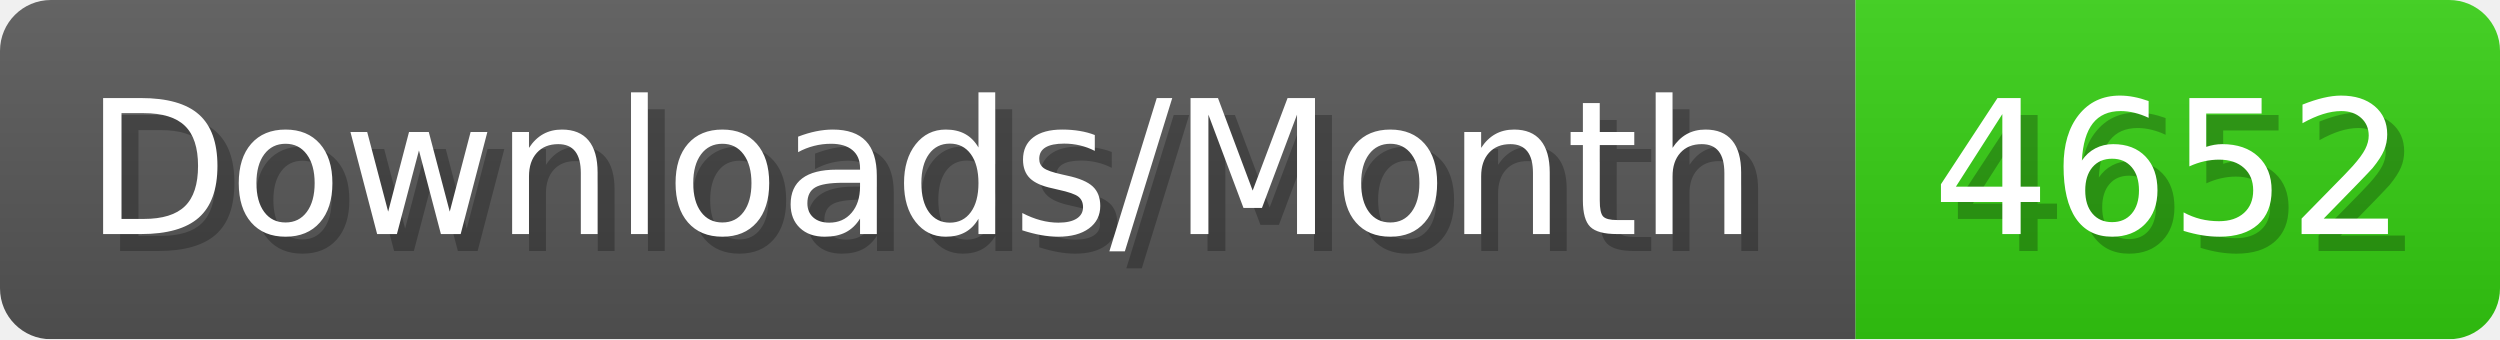
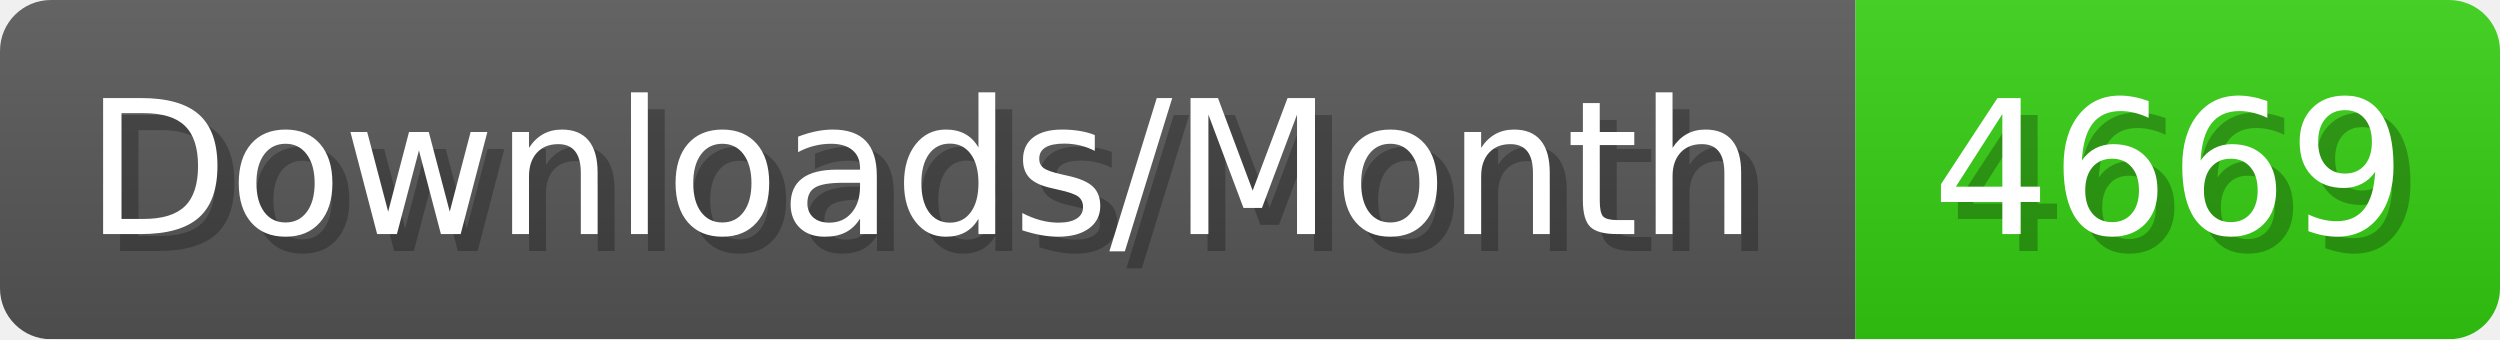
- <svg xmlns="http://www.w3.org/2000/svg" width="147.4" height="20" viewBox="0 0 1474 200" role="img" aria-label="Downloads/Month: 4652">
+ <svg xmlns="http://www.w3.org/2000/svg" width="147.4" height="20" viewBox="0 0 1474 200" role="img" aria-label="Downloads/Month: 4669">
  <linearGradient id="YlXUI" x2="0" y2="100%">
    <stop offset="0" stop-opacity=".1" stop-color="#EEE" />
    <stop offset="1" stop-opacity=".1" />
  </linearGradient>
  <mask id="JHhop">
    <rect width="1474" height="200" rx="30" fill="#FFF" />
  </mask>
  <g mask="url(#JHhop)">
    <rect width="1094" height="200" fill="#555" />
    <rect width="380" height="200" fill="#3C1" x="1094" />
    <rect width="1474" height="200" fill="url(#YlXUI)" />
  </g>
  <g aria-hidden="true" fill="#fff" text-anchor="start" font-family="Verdana,DejaVu Sans,sans-serif" font-size="110">
    <text x="60" y="148" textLength="994" fill="#000" opacity="0.25">Downloads/Month</text>
    <text x="50" y="138" textLength="994">Downloads/Month</text>
-     <text x="1149" y="148" textLength="280" fill="#000" opacity="0.25">4652</text>
-     <text x="1139" y="138" textLength="280">4652</text>
+     <text x="1149" y="148" textLength="280" fill="#000" opacity="0.25">4669</text>
+     <text x="1139" y="138" textLength="280">4669</text>
  </g>
</svg>
